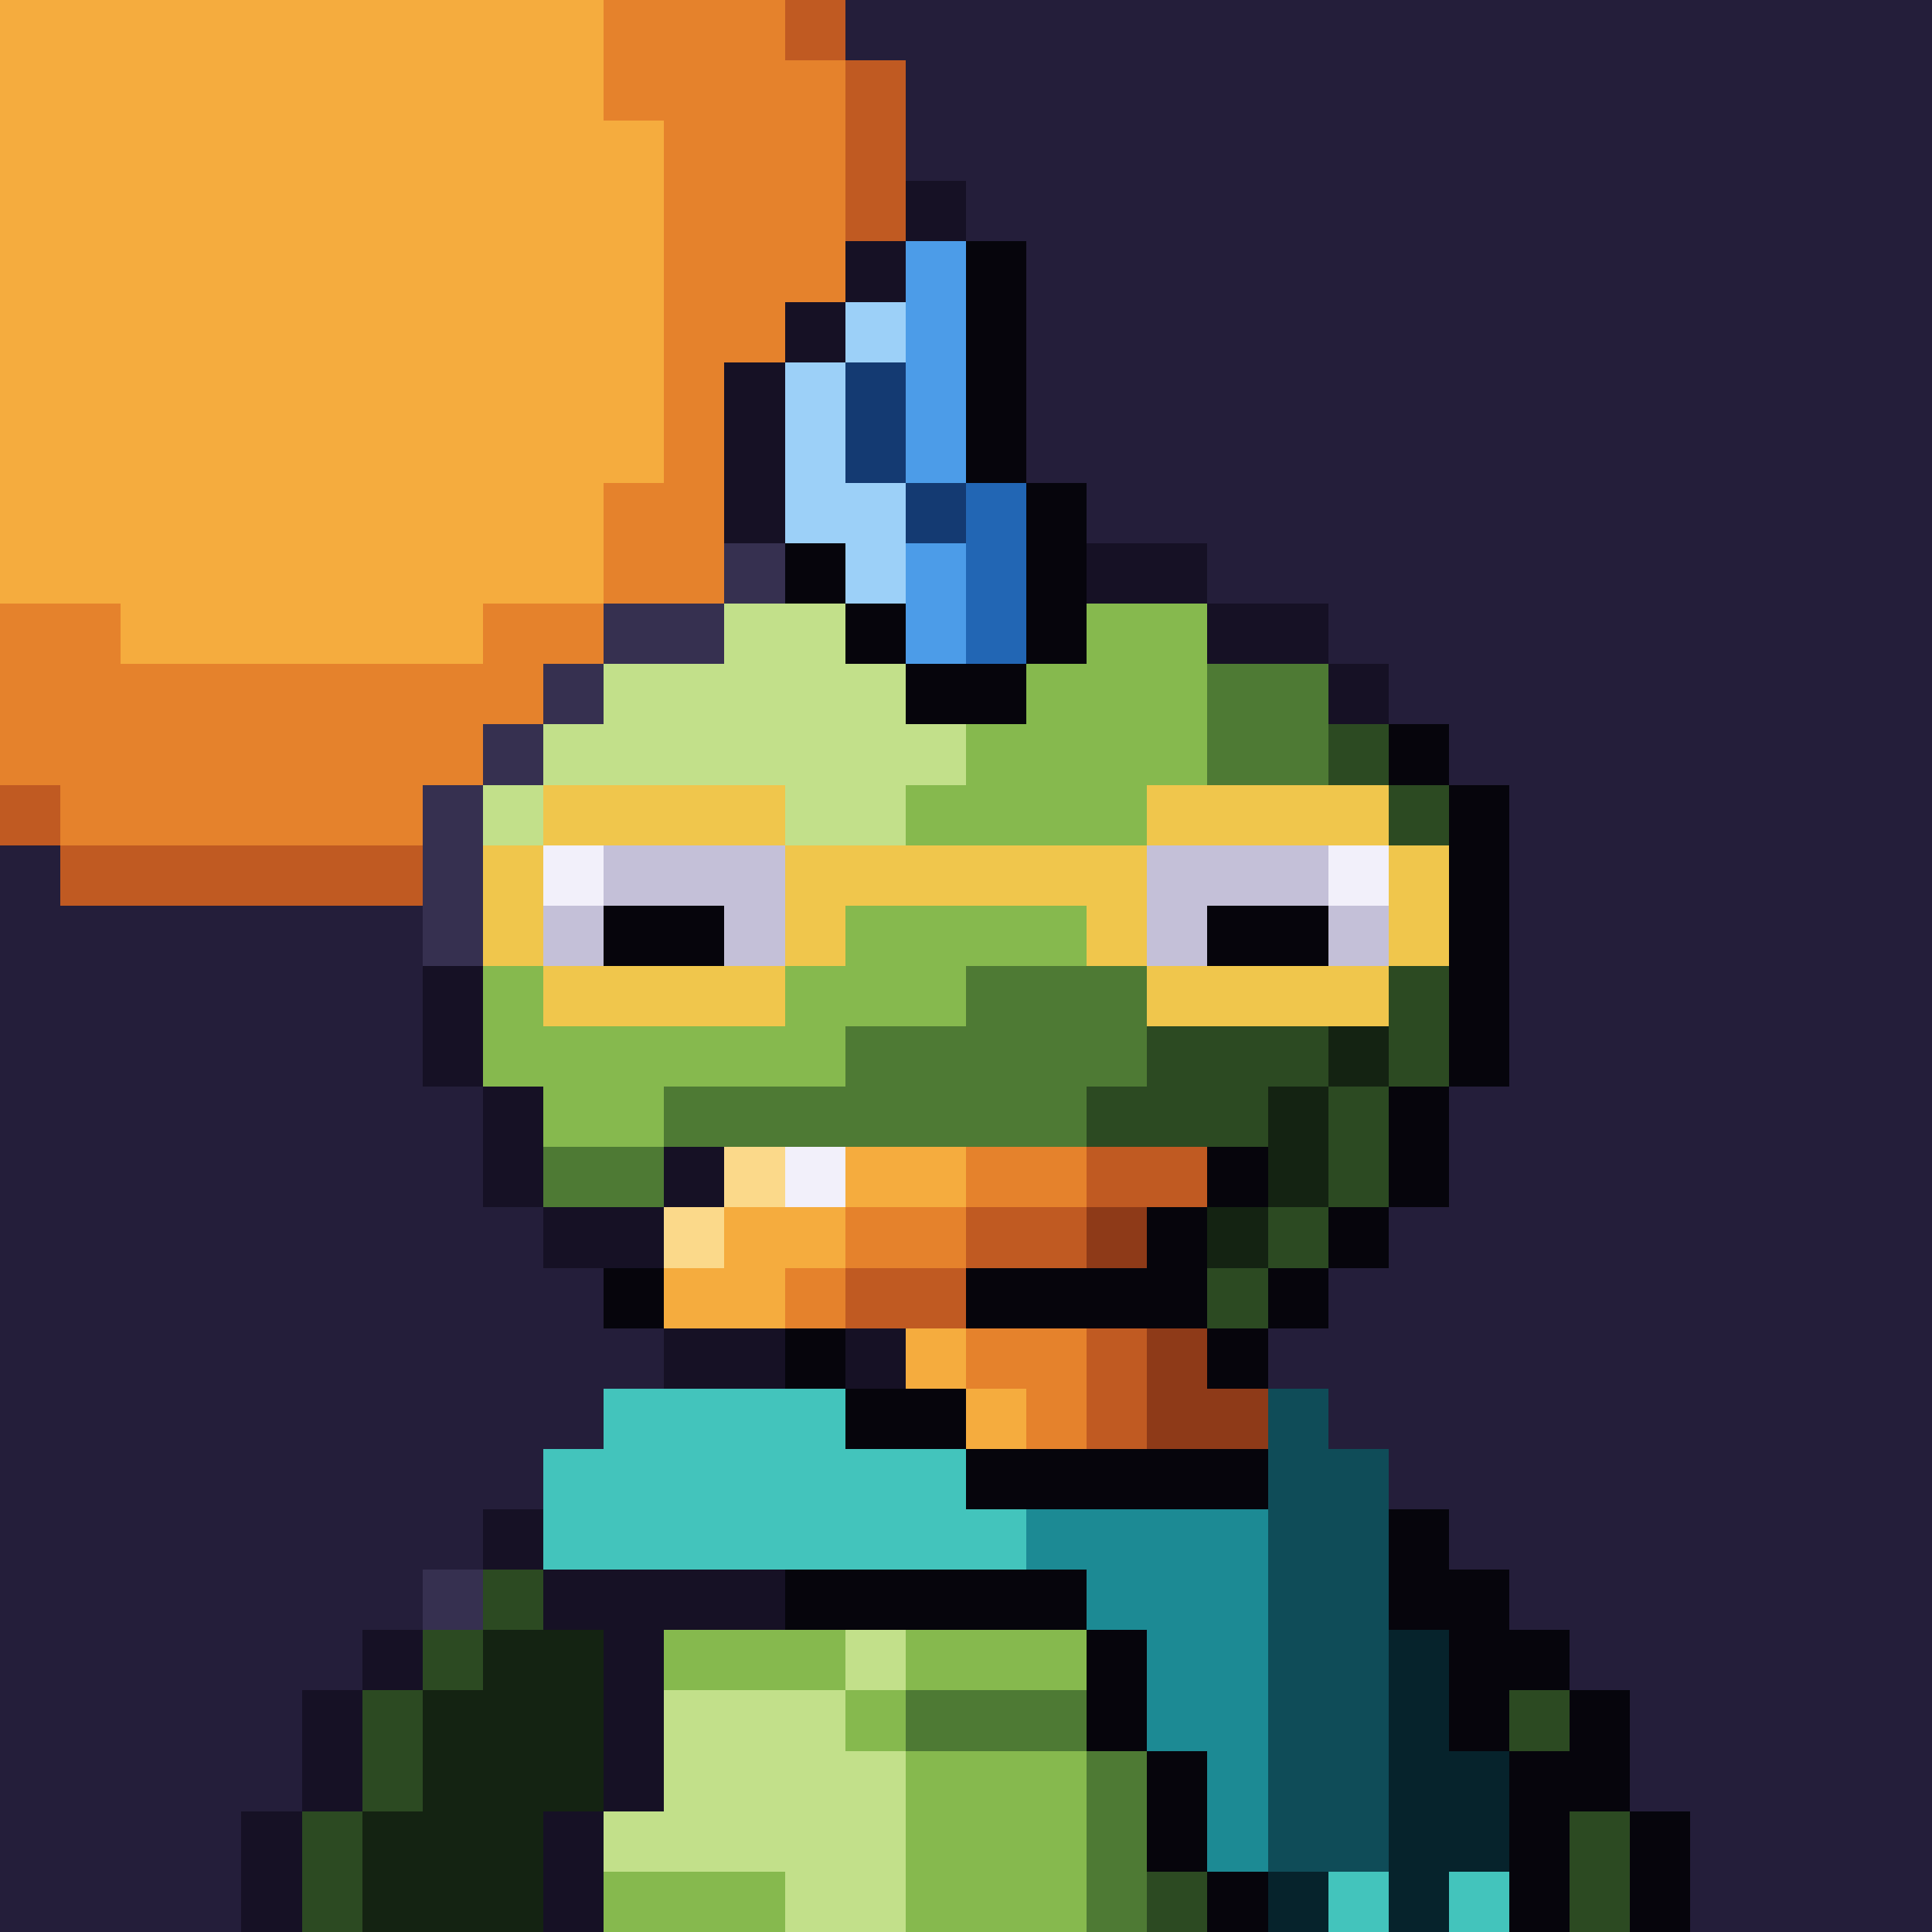
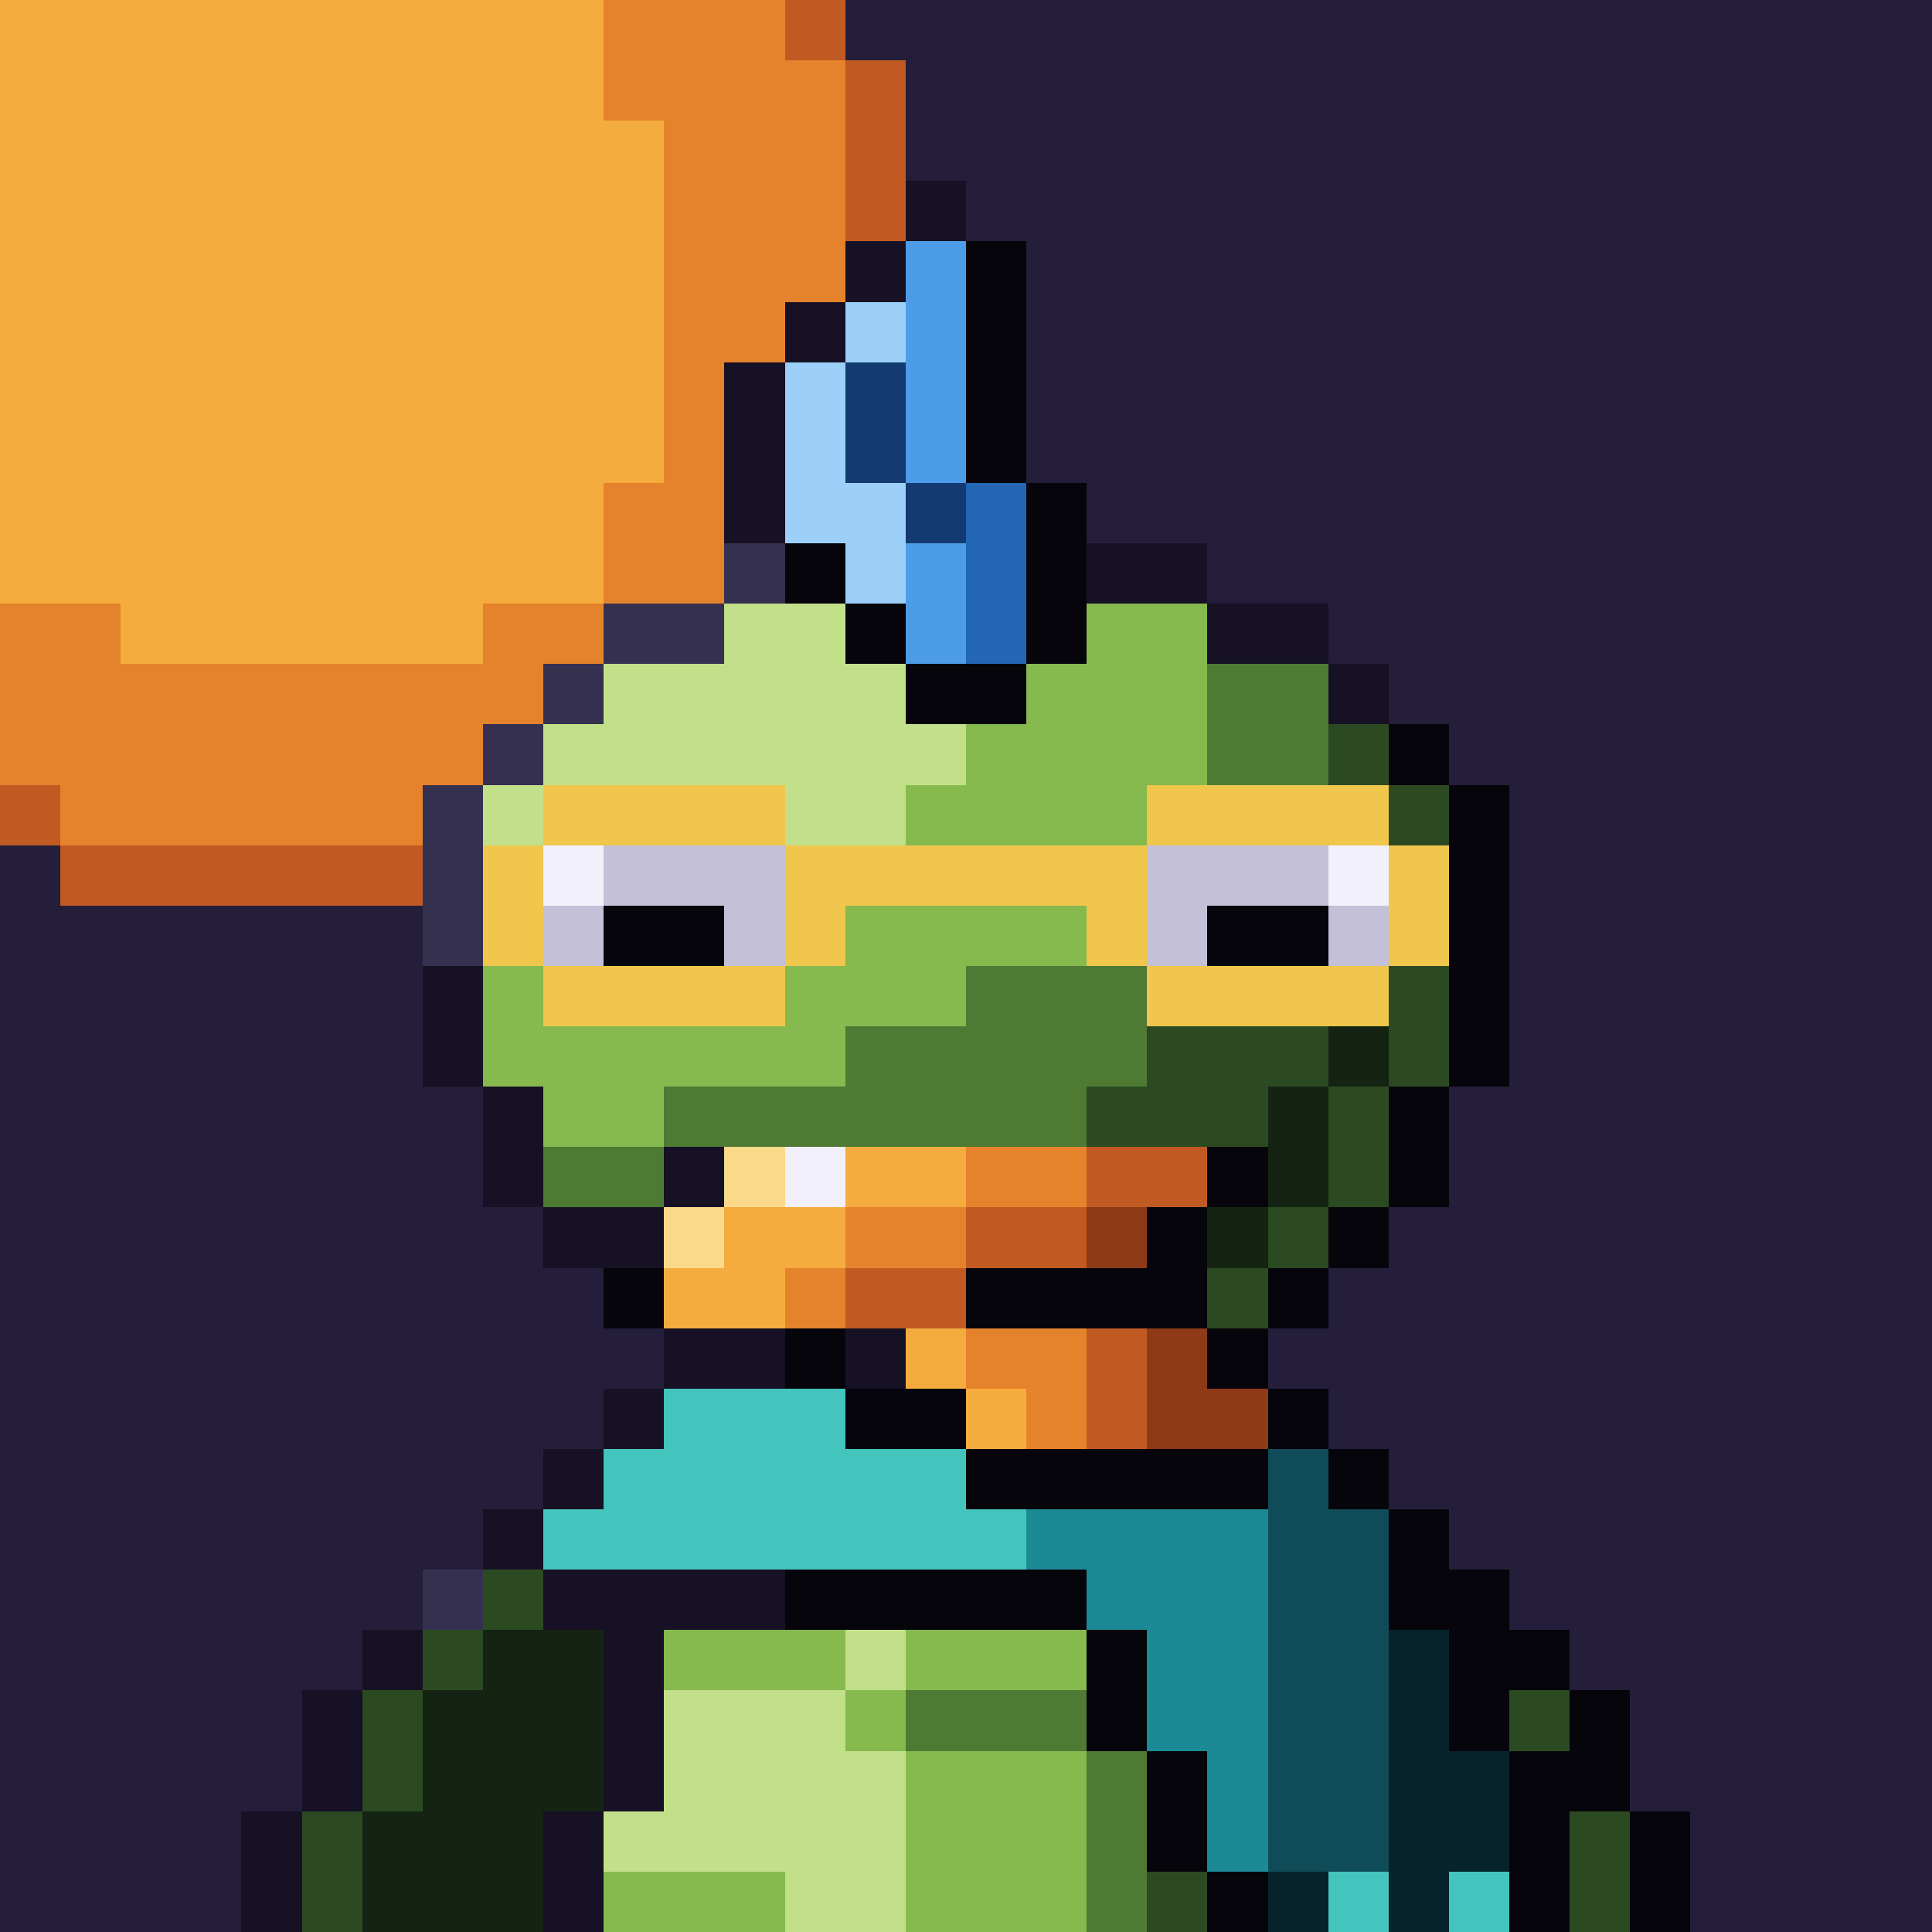
<svg xmlns="http://www.w3.org/2000/svg" width="512" height="512" viewBox="0 0 32 32" shape-rendering="crispEdges">
  <rect x="0" y="0" width="10" height="1" fill="#F5AC3E" />
  <rect x="10" y="0" width="3" height="1" fill="#E5822C" />
  <rect x="13" y="0" width="1" height="1" fill="#C05A22" />
  <rect x="14" y="0" width="18" height="1" fill="#241E3A" />
  <rect x="0" y="1" width="10" height="1" fill="#F5AC3E" />
  <rect x="10" y="1" width="4" height="1" fill="#E5822C" />
  <rect x="14" y="1" width="1" height="1" fill="#C05A22" />
  <rect x="15" y="1" width="17" height="1" fill="#241E3A" />
  <rect x="0" y="2" width="11" height="1" fill="#F5AC3E" />
  <rect x="11" y="2" width="3" height="1" fill="#E5822C" />
  <rect x="14" y="2" width="1" height="1" fill="#C05A22" />
  <rect x="15" y="2" width="17" height="1" fill="#241E3A" />
  <rect x="0" y="3" width="11" height="1" fill="#F5AC3E" />
  <rect x="11" y="3" width="3" height="1" fill="#E5822C" />
  <rect x="14" y="3" width="1" height="1" fill="#C05A22" />
  <rect x="15" y="3" width="1" height="1" fill="#161125" />
  <rect x="16" y="3" width="16" height="1" fill="#241E3A" />
  <rect x="0" y="4" width="11" height="1" fill="#F5AC3E" />
  <rect x="11" y="4" width="3" height="1" fill="#E5822C" />
  <rect x="14" y="4" width="1" height="1" fill="#161125" />
  <rect x="15" y="4" width="1" height="1" fill="#4C9CE8" />
  <rect x="16" y="4" width="1" height="1" fill="#06050C" />
  <rect x="17" y="4" width="15" height="1" fill="#241E3A" />
  <rect x="0" y="5" width="11" height="1" fill="#F5AC3E" />
  <rect x="11" y="5" width="2" height="1" fill="#E5822C" />
  <rect x="13" y="5" width="1" height="1" fill="#161125" />
  <rect x="14" y="5" width="1" height="1" fill="#9CD0F8" />
  <rect x="15" y="5" width="1" height="1" fill="#4C9CE8" />
  <rect x="16" y="5" width="1" height="1" fill="#06050C" />
  <rect x="17" y="5" width="15" height="1" fill="#241E3A" />
  <rect x="0" y="6" width="11" height="1" fill="#F5AC3E" />
  <rect x="11" y="6" width="1" height="1" fill="#E5822C" />
  <rect x="12" y="6" width="1" height="1" fill="#161125" />
  <rect x="13" y="6" width="1" height="1" fill="#9CD0F8" />
  <rect x="14" y="6" width="1" height="1" fill="#143A72" />
  <rect x="15" y="6" width="1" height="1" fill="#4C9CE8" />
  <rect x="16" y="6" width="1" height="1" fill="#06050C" />
  <rect x="17" y="6" width="15" height="1" fill="#241E3A" />
  <rect x="0" y="7" width="11" height="1" fill="#F5AC3E" />
  <rect x="11" y="7" width="1" height="1" fill="#E5822C" />
  <rect x="12" y="7" width="1" height="1" fill="#161125" />
  <rect x="13" y="7" width="1" height="1" fill="#9CD0F8" />
  <rect x="14" y="7" width="1" height="1" fill="#143A72" />
  <rect x="15" y="7" width="1" height="1" fill="#4C9CE8" />
  <rect x="16" y="7" width="1" height="1" fill="#06050C" />
  <rect x="17" y="7" width="15" height="1" fill="#241E3A" />
  <rect x="0" y="8" width="10" height="1" fill="#F5AC3E" />
  <rect x="10" y="8" width="2" height="1" fill="#E5822C" />
  <rect x="12" y="8" width="1" height="1" fill="#161125" />
  <rect x="13" y="8" width="2" height="1" fill="#9CD0F8" />
  <rect x="15" y="8" width="1" height="1" fill="#143A72" />
  <rect x="16" y="8" width="1" height="1" fill="#2266B4" />
  <rect x="17" y="8" width="1" height="1" fill="#06050C" />
  <rect x="18" y="8" width="14" height="1" fill="#241E3A" />
  <rect x="0" y="9" width="10" height="1" fill="#F5AC3E" />
  <rect x="10" y="9" width="2" height="1" fill="#E5822C" />
  <rect x="12" y="9" width="1" height="1" fill="#363050" />
  <rect x="13" y="9" width="1" height="1" fill="#06050C" />
  <rect x="14" y="9" width="1" height="1" fill="#9CD0F8" />
  <rect x="15" y="9" width="1" height="1" fill="#4C9CE8" />
  <rect x="16" y="9" width="1" height="1" fill="#2266B4" />
  <rect x="17" y="9" width="1" height="1" fill="#06050C" />
  <rect x="18" y="9" width="2" height="1" fill="#161125" />
  <rect x="20" y="9" width="12" height="1" fill="#241E3A" />
  <rect x="0" y="10" width="2" height="1" fill="#E5822C" />
  <rect x="2" y="10" width="6" height="1" fill="#F5AC3E" />
  <rect x="8" y="10" width="2" height="1" fill="#E5822C" />
  <rect x="10" y="10" width="2" height="1" fill="#363050" />
  <rect x="12" y="10" width="2" height="1" fill="#C2E08A" />
  <rect x="14" y="10" width="1" height="1" fill="#06050C" />
  <rect x="15" y="10" width="1" height="1" fill="#4C9CE8" />
  <rect x="16" y="10" width="1" height="1" fill="#2266B4" />
  <rect x="17" y="10" width="1" height="1" fill="#06050C" />
  <rect x="18" y="10" width="2" height="1" fill="#86B94E" />
  <rect x="20" y="10" width="2" height="1" fill="#161125" />
  <rect x="22" y="10" width="10" height="1" fill="#241E3A" />
  <rect x="0" y="11" width="9" height="1" fill="#E5822C" />
  <rect x="9" y="11" width="1" height="1" fill="#363050" />
  <rect x="10" y="11" width="5" height="1" fill="#C2E08A" />
  <rect x="15" y="11" width="2" height="1" fill="#06050C" />
  <rect x="17" y="11" width="3" height="1" fill="#86B94E" />
  <rect x="20" y="11" width="2" height="1" fill="#4E7A34" />
  <rect x="22" y="11" width="1" height="1" fill="#161125" />
  <rect x="23" y="11" width="9" height="1" fill="#241E3A" />
  <rect x="0" y="12" width="8" height="1" fill="#E5822C" />
  <rect x="8" y="12" width="1" height="1" fill="#363050" />
  <rect x="9" y="12" width="7" height="1" fill="#C2E08A" />
  <rect x="16" y="12" width="4" height="1" fill="#86B94E" />
  <rect x="20" y="12" width="2" height="1" fill="#4E7A34" />
  <rect x="22" y="12" width="1" height="1" fill="#2C4A22" />
  <rect x="23" y="12" width="1" height="1" fill="#06050C" />
  <rect x="24" y="12" width="8" height="1" fill="#241E3A" />
  <rect x="0" y="13" width="1" height="1" fill="#C05A22" />
  <rect x="1" y="13" width="6" height="1" fill="#E5822C" />
  <rect x="7" y="13" width="1" height="1" fill="#363050" />
  <rect x="8" y="13" width="1" height="1" fill="#C2E08A" />
  <rect x="9" y="13" width="4" height="1" fill="#F0C64C" />
  <rect x="13" y="13" width="2" height="1" fill="#C2E08A" />
  <rect x="15" y="13" width="4" height="1" fill="#86B94E" />
  <rect x="19" y="13" width="4" height="1" fill="#F0C64C" />
  <rect x="23" y="13" width="1" height="1" fill="#2C4A22" />
  <rect x="24" y="13" width="1" height="1" fill="#06050C" />
  <rect x="25" y="13" width="7" height="1" fill="#241E3A" />
  <rect x="0" y="14" width="1" height="1" fill="#241E3A" />
  <rect x="1" y="14" width="6" height="1" fill="#C05A22" />
  <rect x="7" y="14" width="1" height="1" fill="#363050" />
  <rect x="8" y="14" width="1" height="1" fill="#F0C64C" />
  <rect x="9" y="14" width="1" height="1" fill="#F2F0FA" />
  <rect x="10" y="14" width="3" height="1" fill="#C4C0D8" />
  <rect x="13" y="14" width="6" height="1" fill="#F0C64C" />
  <rect x="19" y="14" width="3" height="1" fill="#C4C0D8" />
  <rect x="22" y="14" width="1" height="1" fill="#F2F0FA" />
  <rect x="23" y="14" width="1" height="1" fill="#F0C64C" />
  <rect x="24" y="14" width="1" height="1" fill="#06050C" />
  <rect x="25" y="14" width="7" height="1" fill="#241E3A" />
  <rect x="0" y="15" width="7" height="1" fill="#241E3A" />
  <rect x="7" y="15" width="1" height="1" fill="#363050" />
  <rect x="8" y="15" width="1" height="1" fill="#F0C64C" />
  <rect x="9" y="15" width="1" height="1" fill="#C4C0D8" />
  <rect x="10" y="15" width="2" height="1" fill="#06050C" />
  <rect x="12" y="15" width="1" height="1" fill="#C4C0D8" />
  <rect x="13" y="15" width="1" height="1" fill="#F0C64C" />
  <rect x="14" y="15" width="4" height="1" fill="#86B94E" />
  <rect x="18" y="15" width="1" height="1" fill="#F0C64C" />
  <rect x="19" y="15" width="1" height="1" fill="#C4C0D8" />
  <rect x="20" y="15" width="2" height="1" fill="#06050C" />
  <rect x="22" y="15" width="1" height="1" fill="#C4C0D8" />
  <rect x="23" y="15" width="1" height="1" fill="#F0C64C" />
  <rect x="24" y="15" width="1" height="1" fill="#06050C" />
  <rect x="25" y="15" width="7" height="1" fill="#241E3A" />
  <rect x="0" y="16" width="7" height="1" fill="#241E3A" />
  <rect x="7" y="16" width="1" height="1" fill="#161125" />
  <rect x="8" y="16" width="1" height="1" fill="#86B94E" />
  <rect x="9" y="16" width="4" height="1" fill="#F0C64C" />
  <rect x="13" y="16" width="3" height="1" fill="#86B94E" />
  <rect x="16" y="16" width="3" height="1" fill="#4E7A34" />
  <rect x="19" y="16" width="4" height="1" fill="#F0C64C" />
  <rect x="23" y="16" width="1" height="1" fill="#2C4A22" />
  <rect x="24" y="16" width="1" height="1" fill="#06050C" />
  <rect x="25" y="16" width="7" height="1" fill="#241E3A" />
  <rect x="0" y="17" width="7" height="1" fill="#241E3A" />
  <rect x="7" y="17" width="1" height="1" fill="#161125" />
  <rect x="8" y="17" width="6" height="1" fill="#86B94E" />
  <rect x="14" y="17" width="5" height="1" fill="#4E7A34" />
  <rect x="19" y="17" width="3" height="1" fill="#2C4A22" />
  <rect x="22" y="17" width="1" height="1" fill="#142312" />
  <rect x="23" y="17" width="1" height="1" fill="#2C4A22" />
  <rect x="24" y="17" width="1" height="1" fill="#06050C" />
  <rect x="25" y="17" width="7" height="1" fill="#241E3A" />
  <rect x="0" y="18" width="8" height="1" fill="#241E3A" />
  <rect x="8" y="18" width="1" height="1" fill="#161125" />
  <rect x="9" y="18" width="2" height="1" fill="#86B94E" />
  <rect x="11" y="18" width="7" height="1" fill="#4E7A34" />
  <rect x="18" y="18" width="3" height="1" fill="#2C4A22" />
  <rect x="21" y="18" width="1" height="1" fill="#142312" />
  <rect x="22" y="18" width="1" height="1" fill="#2C4A22" />
  <rect x="23" y="18" width="1" height="1" fill="#06050C" />
  <rect x="24" y="18" width="8" height="1" fill="#241E3A" />
  <rect x="0" y="19" width="8" height="1" fill="#241E3A" />
  <rect x="8" y="19" width="1" height="1" fill="#161125" />
  <rect x="9" y="19" width="2" height="1" fill="#4E7A34" />
  <rect x="11" y="19" width="1" height="1" fill="#161125" />
  <rect x="12" y="19" width="1" height="1" fill="#FBD98A" />
  <rect x="13" y="19" width="1" height="1" fill="#F2F0FA" />
  <rect x="14" y="19" width="2" height="1" fill="#F5AC3E" />
  <rect x="16" y="19" width="2" height="1" fill="#E5822C" />
  <rect x="18" y="19" width="2" height="1" fill="#C05A22" />
  <rect x="20" y="19" width="1" height="1" fill="#06050C" />
  <rect x="21" y="19" width="1" height="1" fill="#142312" />
  <rect x="22" y="19" width="1" height="1" fill="#2C4A22" />
  <rect x="23" y="19" width="1" height="1" fill="#06050C" />
  <rect x="24" y="19" width="8" height="1" fill="#241E3A" />
  <rect x="0" y="20" width="9" height="1" fill="#241E3A" />
  <rect x="9" y="20" width="2" height="1" fill="#161125" />
  <rect x="11" y="20" width="1" height="1" fill="#FBD98A" />
  <rect x="12" y="20" width="2" height="1" fill="#F5AC3E" />
  <rect x="14" y="20" width="2" height="1" fill="#E5822C" />
  <rect x="16" y="20" width="2" height="1" fill="#C05A22" />
  <rect x="18" y="20" width="1" height="1" fill="#8E3A18" />
  <rect x="19" y="20" width="1" height="1" fill="#06050C" />
  <rect x="20" y="20" width="1" height="1" fill="#142312" />
  <rect x="21" y="20" width="1" height="1" fill="#2C4A22" />
  <rect x="22" y="20" width="1" height="1" fill="#06050C" />
  <rect x="23" y="20" width="9" height="1" fill="#241E3A" />
  <rect x="0" y="21" width="10" height="1" fill="#241E3A" />
  <rect x="10" y="21" width="1" height="1" fill="#06050C" />
  <rect x="11" y="21" width="2" height="1" fill="#F5AC3E" />
  <rect x="13" y="21" width="1" height="1" fill="#E5822C" />
  <rect x="14" y="21" width="2" height="1" fill="#C05A22" />
  <rect x="16" y="21" width="4" height="1" fill="#06050C" />
  <rect x="20" y="21" width="1" height="1" fill="#2C4A22" />
  <rect x="21" y="21" width="1" height="1" fill="#06050C" />
  <rect x="22" y="21" width="10" height="1" fill="#241E3A" />
  <rect x="0" y="22" width="11" height="1" fill="#241E3A" />
  <rect x="11" y="22" width="2" height="1" fill="#161125" />
  <rect x="13" y="22" width="1" height="1" fill="#06050C" />
  <rect x="14" y="22" width="1" height="1" fill="#161125" />
  <rect x="15" y="22" width="1" height="1" fill="#F5AC3E" />
  <rect x="16" y="22" width="2" height="1" fill="#E5822C" />
  <rect x="18" y="22" width="1" height="1" fill="#C05A22" />
  <rect x="19" y="22" width="1" height="1" fill="#8E3A18" />
  <rect x="20" y="22" width="1" height="1" fill="#06050C" />
  <rect x="21" y="22" width="11" height="1" fill="#241E3A" />
  <rect x="0" y="23" width="10" height="1" fill="#241E3A" />
-   <rect x="10" y="23" width="4" height="1" fill="#43C4BC" />
+   <rect x="10" y="23" width="1" height="1" fill="#161125" />
+   <rect x="11" y="23" width="3" height="1" fill="#43C4BC" />
  <rect x="14" y="23" width="2" height="1" fill="#06050C" />
  <rect x="16" y="23" width="1" height="1" fill="#F5AC3E" />
  <rect x="17" y="23" width="1" height="1" fill="#E5822C" />
  <rect x="18" y="23" width="1" height="1" fill="#C05A22" />
  <rect x="19" y="23" width="2" height="1" fill="#8E3A18" />
-   <rect x="21" y="23" width="1" height="1" fill="#0F4C58" />
+   <rect x="21" y="23" width="1" height="1" fill="#06050C" />
  <rect x="22" y="23" width="10" height="1" fill="#241E3A" />
  <rect x="0" y="24" width="9" height="1" fill="#241E3A" />
-   <rect x="9" y="24" width="7" height="1" fill="#43C4BC" />
+   <rect x="9" y="24" width="1" height="1" fill="#161125" />
+   <rect x="10" y="24" width="6" height="1" fill="#43C4BC" />
  <rect x="16" y="24" width="5" height="1" fill="#06050C" />
-   <rect x="21" y="24" width="2" height="1" fill="#0F4C58" />
+   <rect x="21" y="24" width="1" height="1" fill="#0F4C58" />
+   <rect x="22" y="24" width="1" height="1" fill="#06050C" />
  <rect x="23" y="24" width="9" height="1" fill="#241E3A" />
  <rect x="0" y="25" width="8" height="1" fill="#241E3A" />
  <rect x="8" y="25" width="1" height="1" fill="#161125" />
  <rect x="9" y="25" width="8" height="1" fill="#43C4BC" />
  <rect x="17" y="25" width="4" height="1" fill="#1C8A94" />
  <rect x="21" y="25" width="2" height="1" fill="#0F4C58" />
  <rect x="23" y="25" width="1" height="1" fill="#06050C" />
  <rect x="24" y="25" width="8" height="1" fill="#241E3A" />
  <rect x="0" y="26" width="7" height="1" fill="#241E3A" />
  <rect x="7" y="26" width="1" height="1" fill="#363050" />
  <rect x="8" y="26" width="1" height="1" fill="#2C4A22" />
  <rect x="9" y="26" width="4" height="1" fill="#161125" />
  <rect x="13" y="26" width="5" height="1" fill="#06050C" />
  <rect x="18" y="26" width="3" height="1" fill="#1C8A94" />
  <rect x="21" y="26" width="2" height="1" fill="#0F4C58" />
  <rect x="23" y="26" width="2" height="1" fill="#06050C" />
  <rect x="25" y="26" width="7" height="1" fill="#241E3A" />
  <rect x="0" y="27" width="6" height="1" fill="#241E3A" />
  <rect x="6" y="27" width="1" height="1" fill="#161125" />
  <rect x="7" y="27" width="1" height="1" fill="#2C4A22" />
  <rect x="8" y="27" width="2" height="1" fill="#142312" />
  <rect x="10" y="27" width="1" height="1" fill="#161125" />
  <rect x="11" y="27" width="3" height="1" fill="#86B94E" />
  <rect x="14" y="27" width="1" height="1" fill="#C2E08A" />
  <rect x="15" y="27" width="3" height="1" fill="#86B94E" />
  <rect x="18" y="27" width="1" height="1" fill="#06050C" />
  <rect x="19" y="27" width="2" height="1" fill="#1C8A94" />
  <rect x="21" y="27" width="2" height="1" fill="#0F4C58" />
  <rect x="23" y="27" width="1" height="1" fill="#06232C" />
  <rect x="24" y="27" width="2" height="1" fill="#06050C" />
  <rect x="26" y="27" width="6" height="1" fill="#241E3A" />
  <rect x="0" y="28" width="5" height="1" fill="#241E3A" />
  <rect x="5" y="28" width="1" height="1" fill="#161125" />
  <rect x="6" y="28" width="1" height="1" fill="#2C4A22" />
  <rect x="7" y="28" width="3" height="1" fill="#142312" />
  <rect x="10" y="28" width="1" height="1" fill="#161125" />
  <rect x="11" y="28" width="3" height="1" fill="#C2E08A" />
  <rect x="14" y="28" width="1" height="1" fill="#86B94E" />
  <rect x="15" y="28" width="3" height="1" fill="#4E7A34" />
  <rect x="18" y="28" width="1" height="1" fill="#06050C" />
  <rect x="19" y="28" width="2" height="1" fill="#1C8A94" />
  <rect x="21" y="28" width="2" height="1" fill="#0F4C58" />
  <rect x="23" y="28" width="1" height="1" fill="#06232C" />
  <rect x="24" y="28" width="1" height="1" fill="#06050C" />
  <rect x="25" y="28" width="1" height="1" fill="#2C4A22" />
  <rect x="26" y="28" width="1" height="1" fill="#06050C" />
  <rect x="27" y="28" width="5" height="1" fill="#241E3A" />
  <rect x="0" y="29" width="5" height="1" fill="#241E3A" />
  <rect x="5" y="29" width="1" height="1" fill="#161125" />
  <rect x="6" y="29" width="1" height="1" fill="#2C4A22" />
  <rect x="7" y="29" width="3" height="1" fill="#142312" />
  <rect x="10" y="29" width="1" height="1" fill="#161125" />
  <rect x="11" y="29" width="4" height="1" fill="#C2E08A" />
  <rect x="15" y="29" width="3" height="1" fill="#86B94E" />
  <rect x="18" y="29" width="1" height="1" fill="#4E7A34" />
  <rect x="19" y="29" width="1" height="1" fill="#06050C" />
  <rect x="20" y="29" width="1" height="1" fill="#1C8A94" />
  <rect x="21" y="29" width="2" height="1" fill="#0F4C58" />
  <rect x="23" y="29" width="2" height="1" fill="#06232C" />
  <rect x="25" y="29" width="2" height="1" fill="#06050C" />
  <rect x="27" y="29" width="5" height="1" fill="#241E3A" />
  <rect x="0" y="30" width="4" height="1" fill="#241E3A" />
  <rect x="4" y="30" width="1" height="1" fill="#161125" />
  <rect x="5" y="30" width="1" height="1" fill="#2C4A22" />
  <rect x="6" y="30" width="3" height="1" fill="#142312" />
  <rect x="9" y="30" width="1" height="1" fill="#161125" />
  <rect x="10" y="30" width="5" height="1" fill="#C2E08A" />
  <rect x="15" y="30" width="3" height="1" fill="#86B94E" />
  <rect x="18" y="30" width="1" height="1" fill="#4E7A34" />
  <rect x="19" y="30" width="1" height="1" fill="#06050C" />
  <rect x="20" y="30" width="1" height="1" fill="#1C8A94" />
  <rect x="21" y="30" width="2" height="1" fill="#0F4C58" />
  <rect x="23" y="30" width="2" height="1" fill="#06232C" />
  <rect x="25" y="30" width="1" height="1" fill="#06050C" />
  <rect x="26" y="30" width="1" height="1" fill="#2C4A22" />
  <rect x="27" y="30" width="1" height="1" fill="#06050C" />
  <rect x="28" y="30" width="4" height="1" fill="#241E3A" />
  <rect x="0" y="31" width="4" height="1" fill="#241E3A" />
  <rect x="4" y="31" width="1" height="1" fill="#161125" />
  <rect x="5" y="31" width="1" height="1" fill="#2C4A22" />
  <rect x="6" y="31" width="3" height="1" fill="#142312" />
  <rect x="9" y="31" width="1" height="1" fill="#161125" />
  <rect x="10" y="31" width="3" height="1" fill="#86B94E" />
  <rect x="13" y="31" width="2" height="1" fill="#C2E08A" />
  <rect x="15" y="31" width="3" height="1" fill="#86B94E" />
  <rect x="18" y="31" width="1" height="1" fill="#4E7A34" />
  <rect x="19" y="31" width="1" height="1" fill="#2C4A22" />
  <rect x="20" y="31" width="1" height="1" fill="#06050C" />
  <rect x="21" y="31" width="1" height="1" fill="#06232C" />
  <rect x="22" y="31" width="1" height="1" fill="#43C4BC" />
  <rect x="23" y="31" width="1" height="1" fill="#06232C" />
  <rect x="24" y="31" width="1" height="1" fill="#43C4BC" />
  <rect x="25" y="31" width="1" height="1" fill="#06050C" />
  <rect x="26" y="31" width="1" height="1" fill="#2C4A22" />
  <rect x="27" y="31" width="1" height="1" fill="#06050C" />
  <rect x="28" y="31" width="4" height="1" fill="#241E3A" />
</svg>
